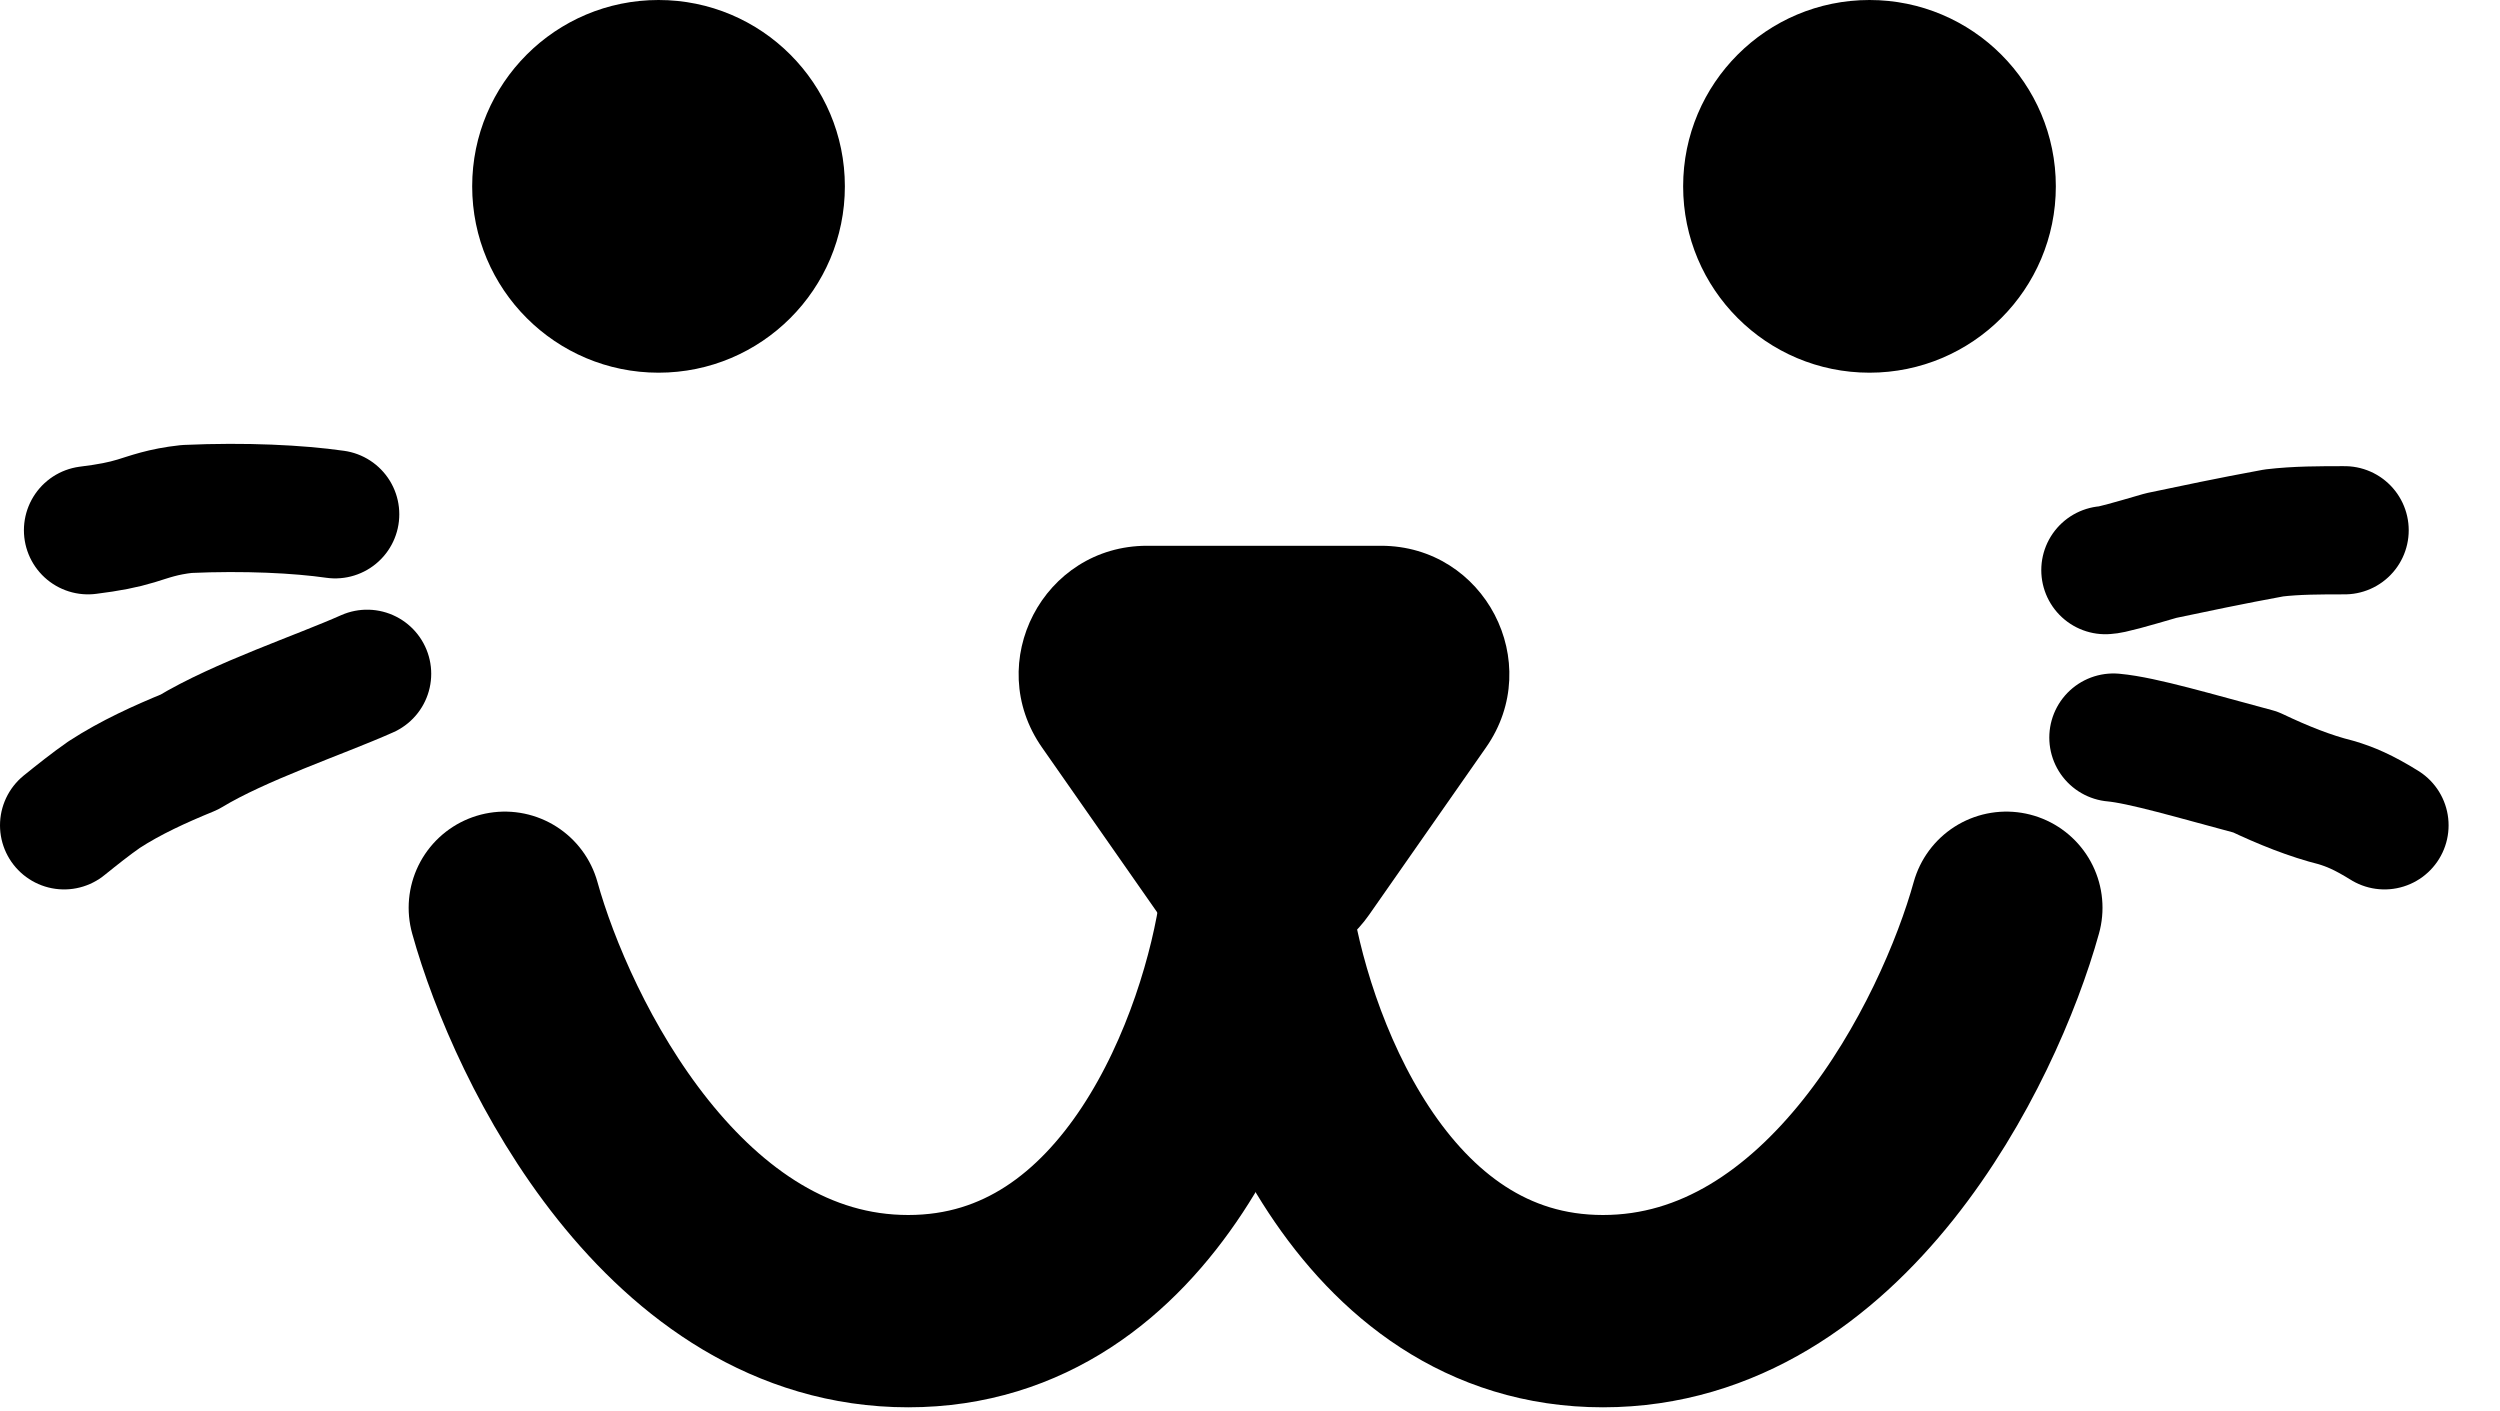
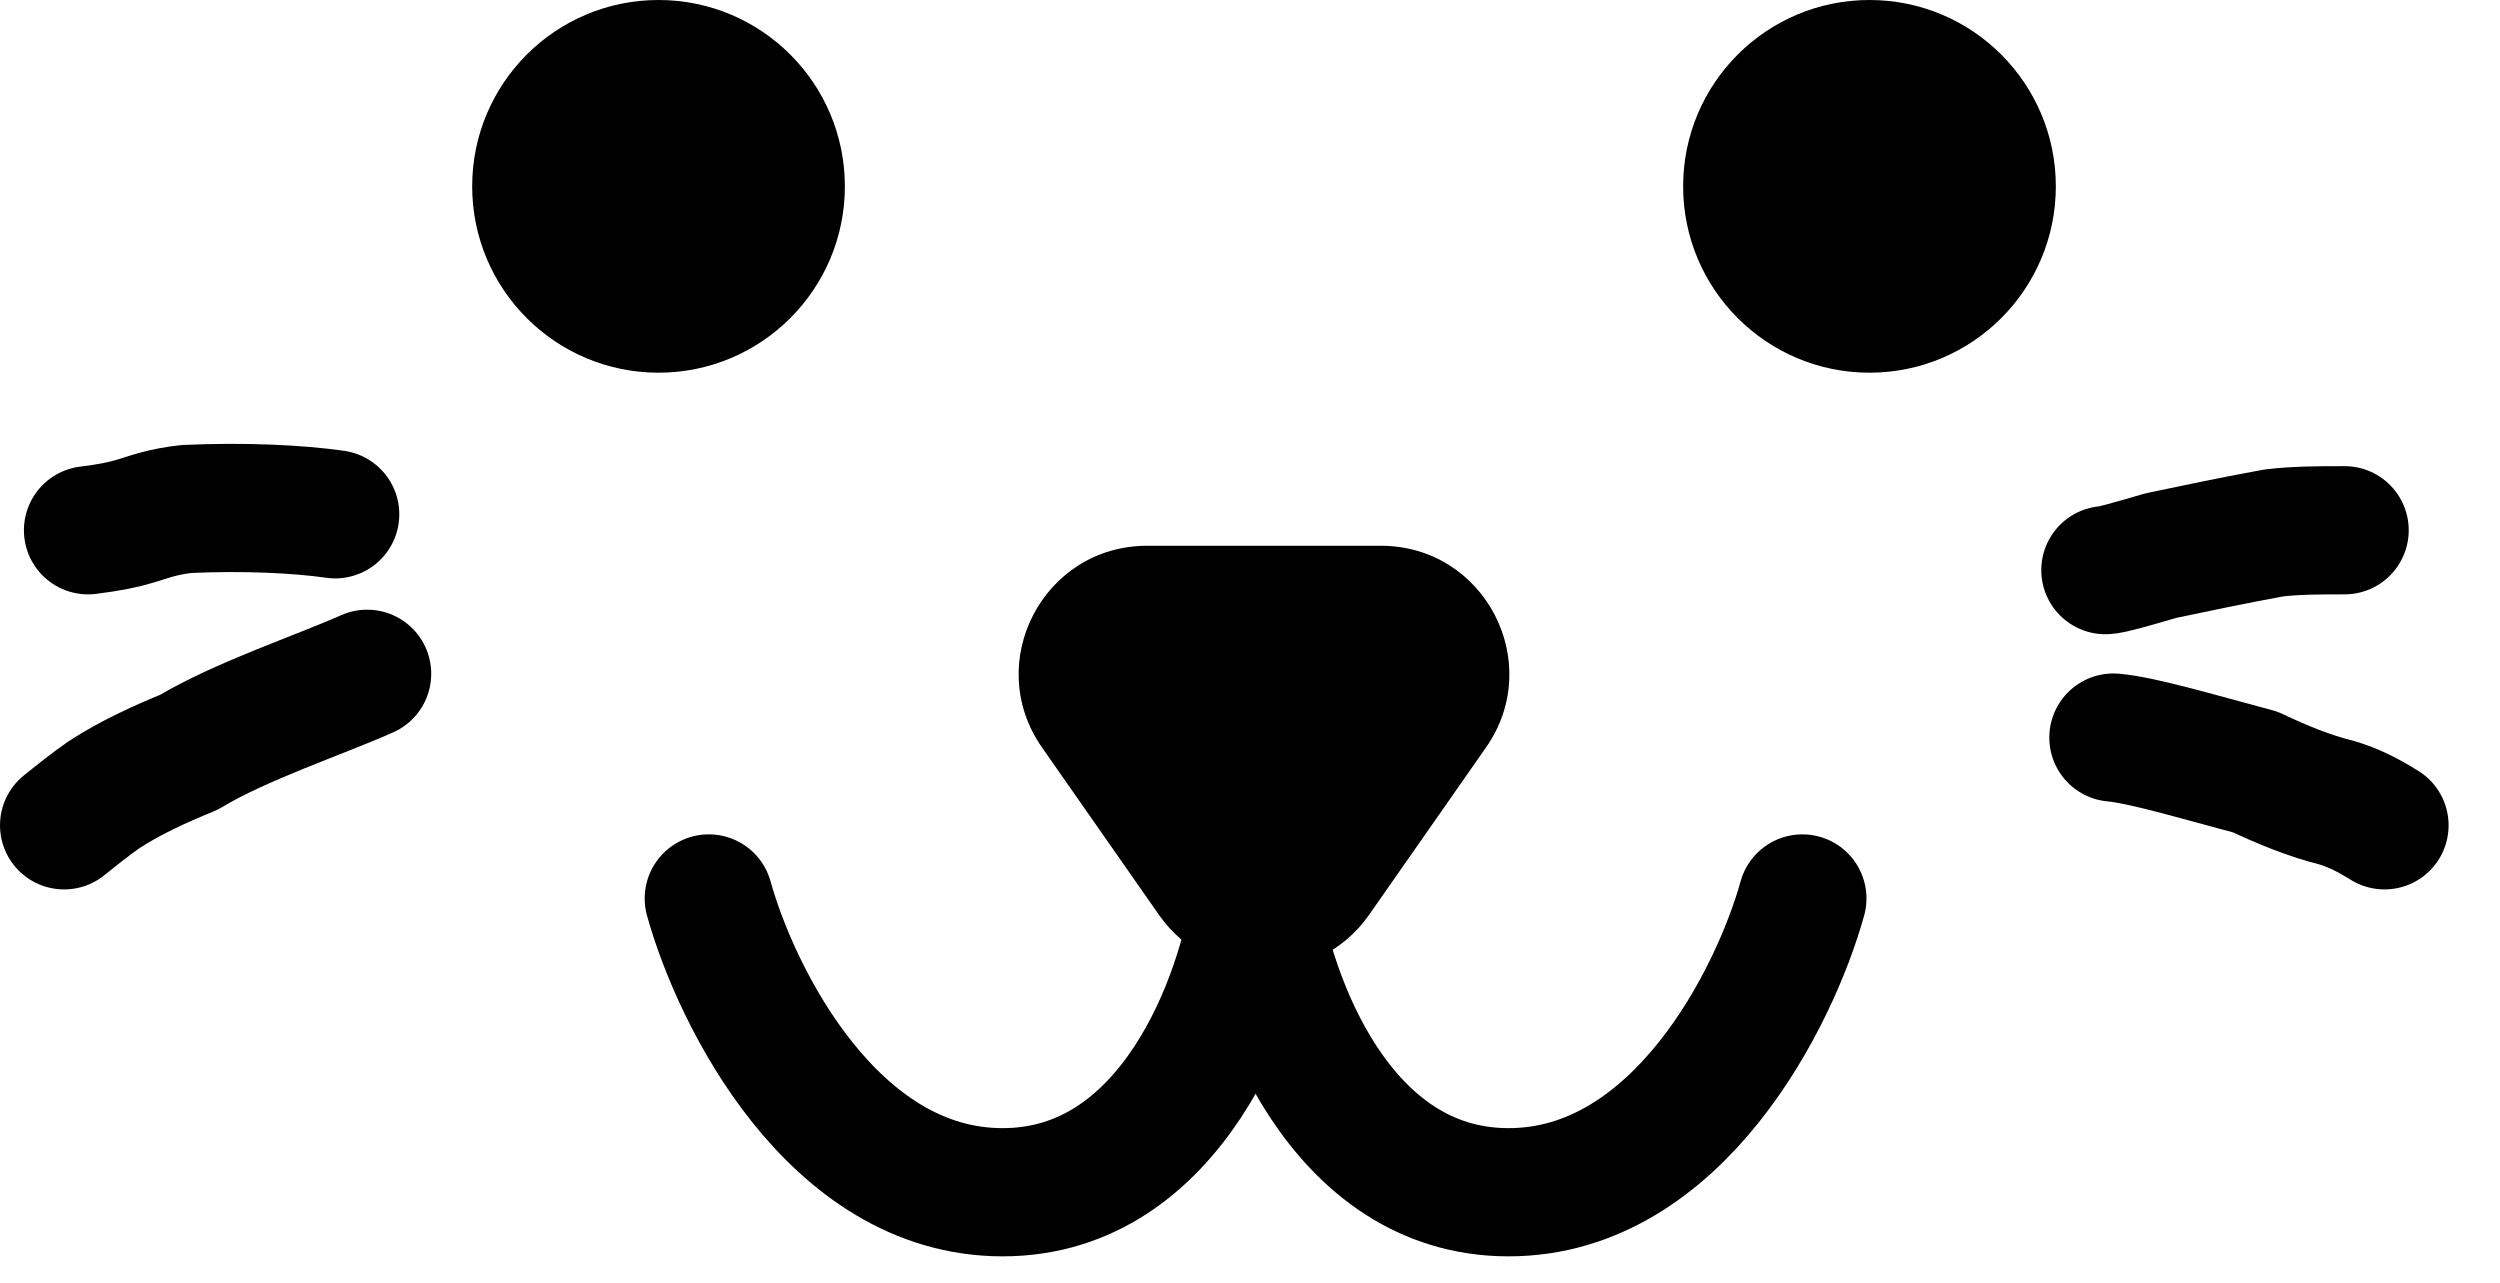
- <svg xmlns="http://www.w3.org/2000/svg" width="39" height="22" viewBox="0 0 39 22" fill="none">
+ <svg xmlns="http://www.w3.org/2000/svg" width="39" height="20" viewBox="0 0 39 20" fill="none">
  <circle cx="10.273" cy="2.907" r="2.907" fill="black" />
  <circle cx="29.164" cy="2.907" r="2.907" fill="black" />
  <path d="M21.358 14.271C20.562 15.41 18.875 15.41 18.079 14.271L16.255 11.66C15.328 10.334 16.276 8.514 17.894 8.514H21.543C23.16 8.514 24.109 10.334 23.182 11.66L21.358 14.271Z" fill="black" />
-   <path d="M7.875 14.161C8.458 16.259 10.532 20.454 14.168 20.454C17.804 20.454 19.296 16.259 19.587 14.161" stroke="black" stroke-width="3" stroke-linecap="round" stroke-linejoin="round" />
-   <path d="M31.299 14.161C30.716 16.259 28.642 20.454 25.006 20.454C21.37 20.454 19.878 16.259 19.587 14.161" stroke="black" stroke-width="3" stroke-linecap="round" stroke-linejoin="round" />
+   <path d="M11.057 14.016C11.481 15.544 12.992 18.599 15.64 18.599C18.288 18.599 19.375 15.544 19.587 14.016" stroke="black" stroke-width="2" stroke-linecap="round" stroke-linejoin="round" />
+   <path d="M28.117 14.016C27.693 15.544 26.182 18.599 23.534 18.599C20.886 18.599 19.799 15.544 19.587 14.016" stroke="black" stroke-width="2" stroke-linecap="round" stroke-linejoin="round" />
  <path d="M32.844 8.894C32.927 8.894 33.215 8.812 33.712 8.667C34.208 8.563 34.79 8.439 35.472 8.314C35.826 8.272 36.196 8.272 36.576 8.272" stroke="black" stroke-width="2" stroke-linecap="round" stroke-linejoin="round" />
  <path d="M32.969 11.506C33.423 11.547 34.25 11.795 35.184 12.044C35.618 12.25 36.035 12.418 36.449 12.521C36.657 12.584 36.862 12.666 37.198 12.875" stroke="black" stroke-width="2" stroke-linecap="round" stroke-linejoin="round" />
  <path d="M5.229 8.023C4.655 7.941 3.825 7.899 2.914 7.94C2.536 7.981 2.331 8.063 2.123 8.126C1.914 8.189 1.709 8.23 1.373 8.272" stroke="black" stroke-width="2" stroke-linecap="round" stroke-linejoin="round" />
  <path d="M5.727 10.511C4.984 10.842 3.742 11.255 2.952 11.733C2.498 11.919 2.039 12.127 1.625 12.396C1.417 12.541 1.211 12.705 1 12.875" stroke="black" stroke-width="2" stroke-linecap="round" stroke-linejoin="round" />
</svg>
